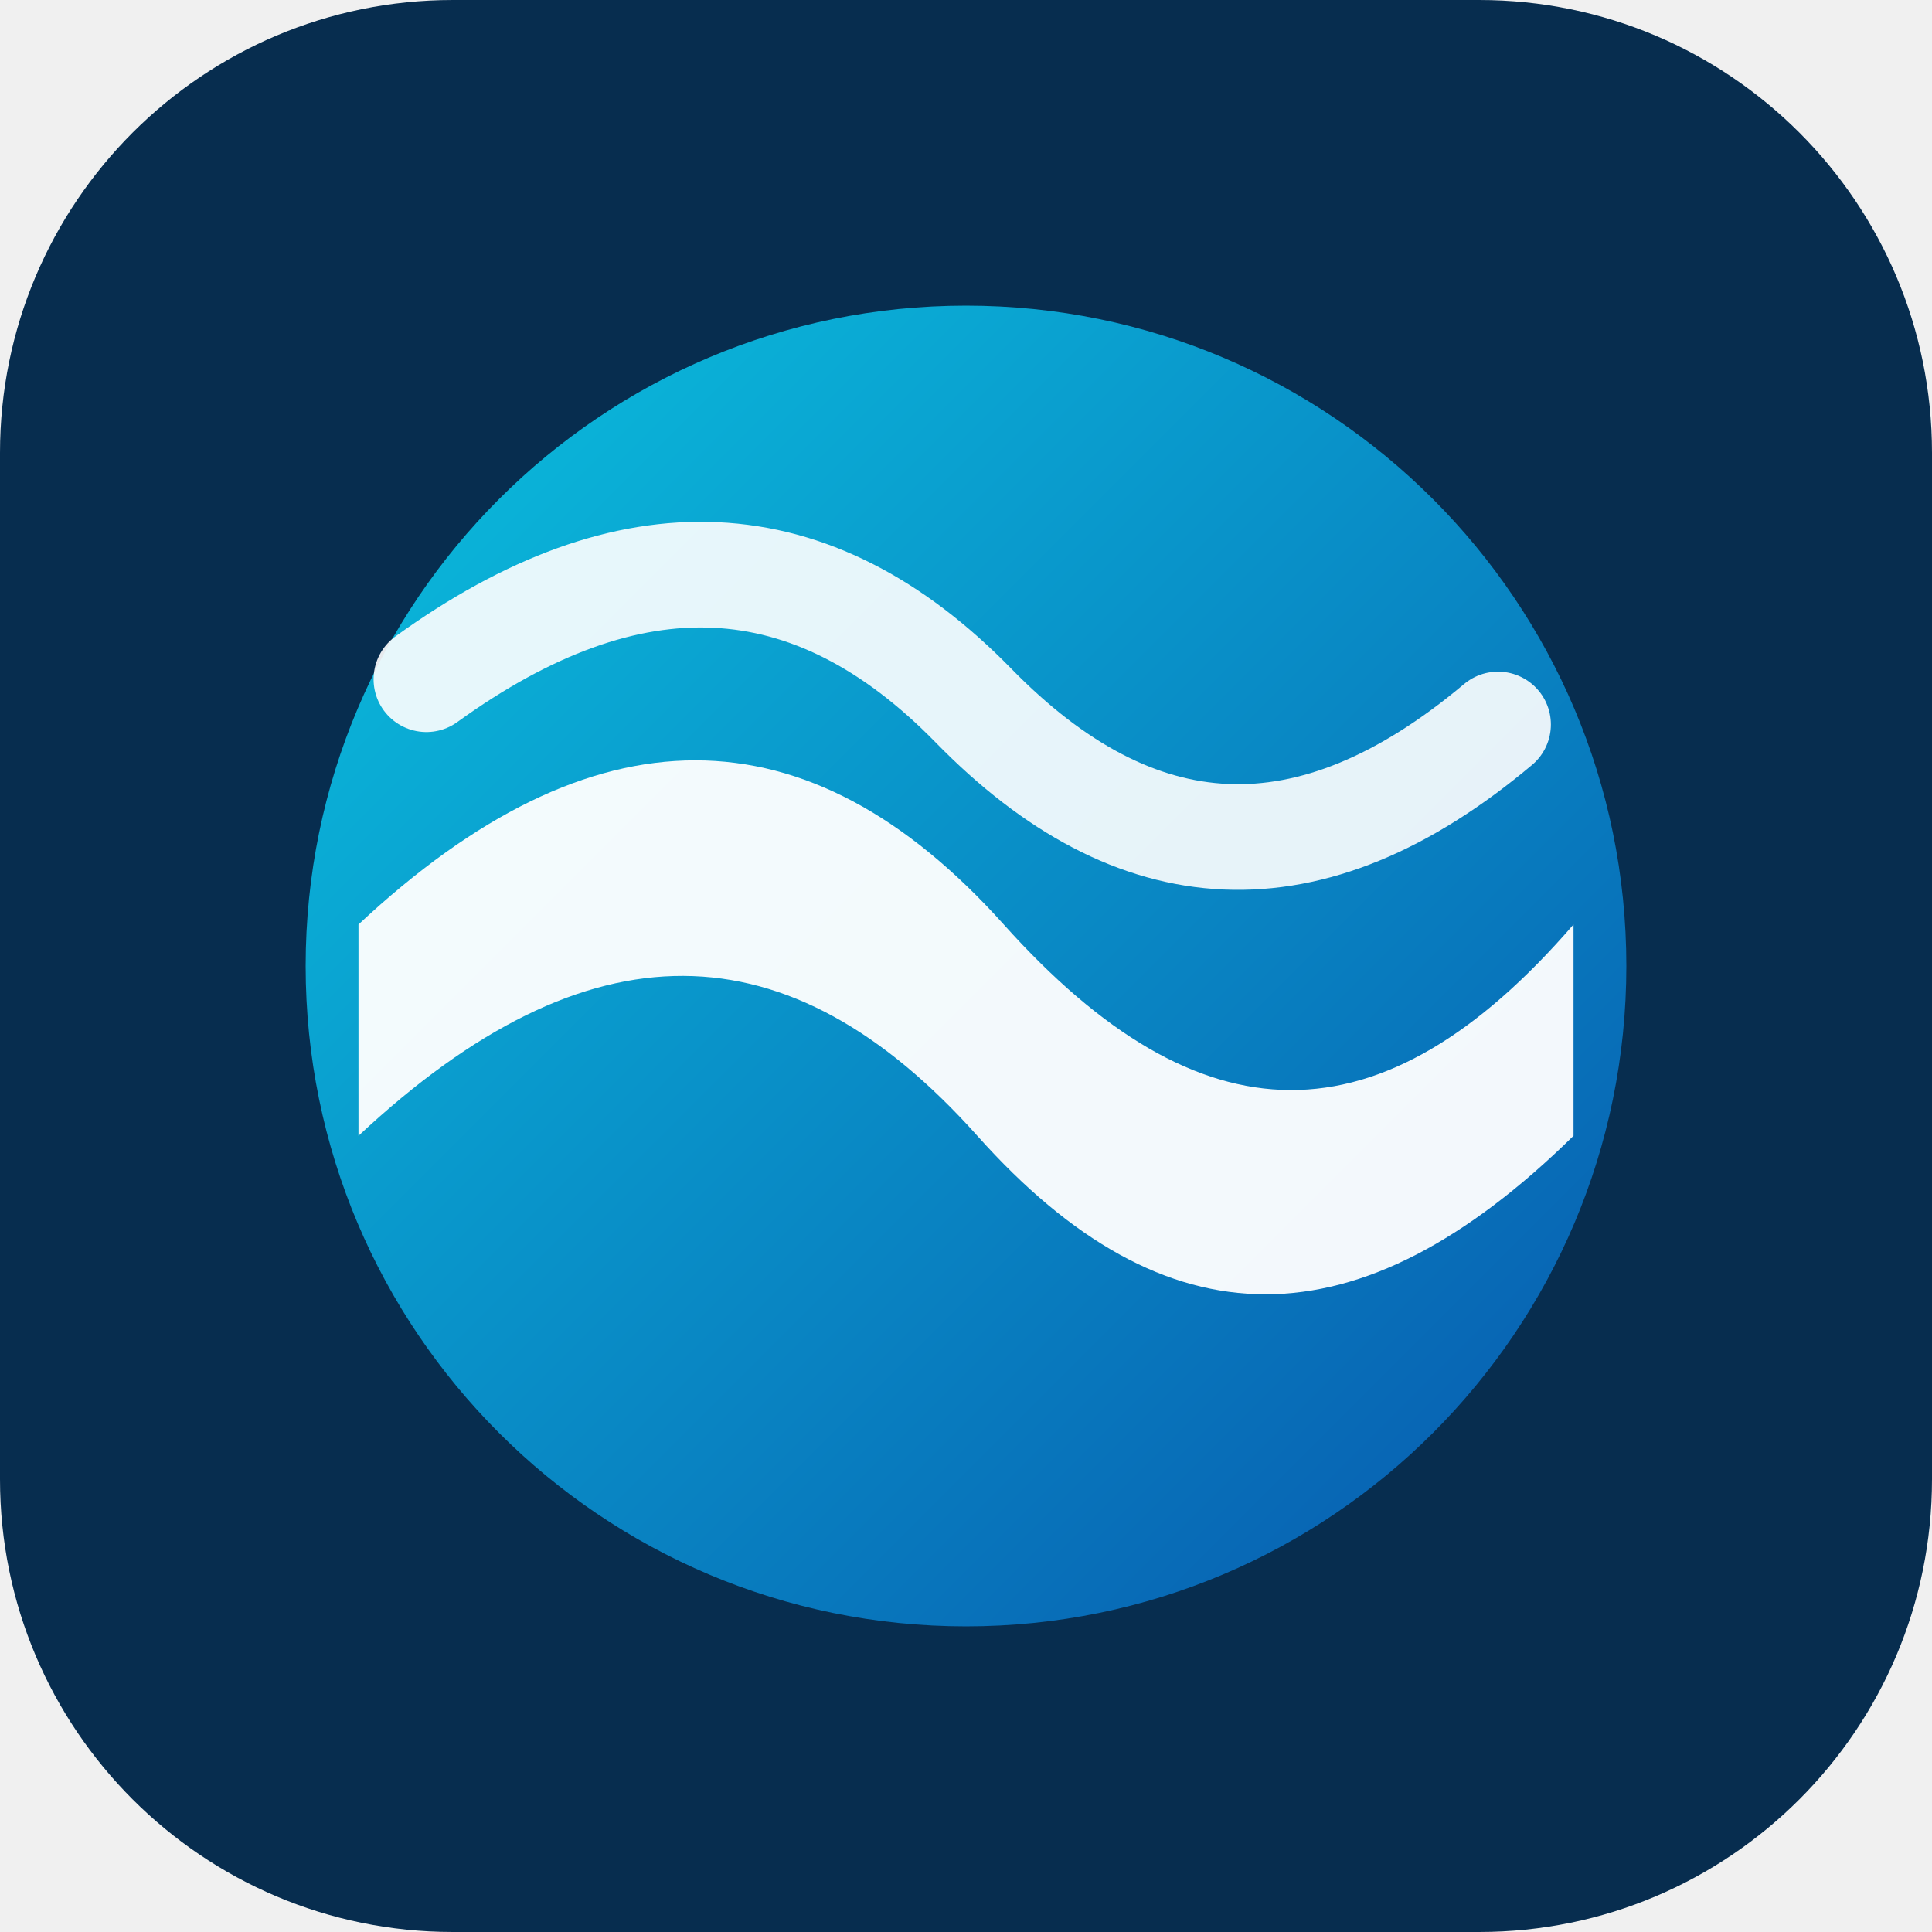
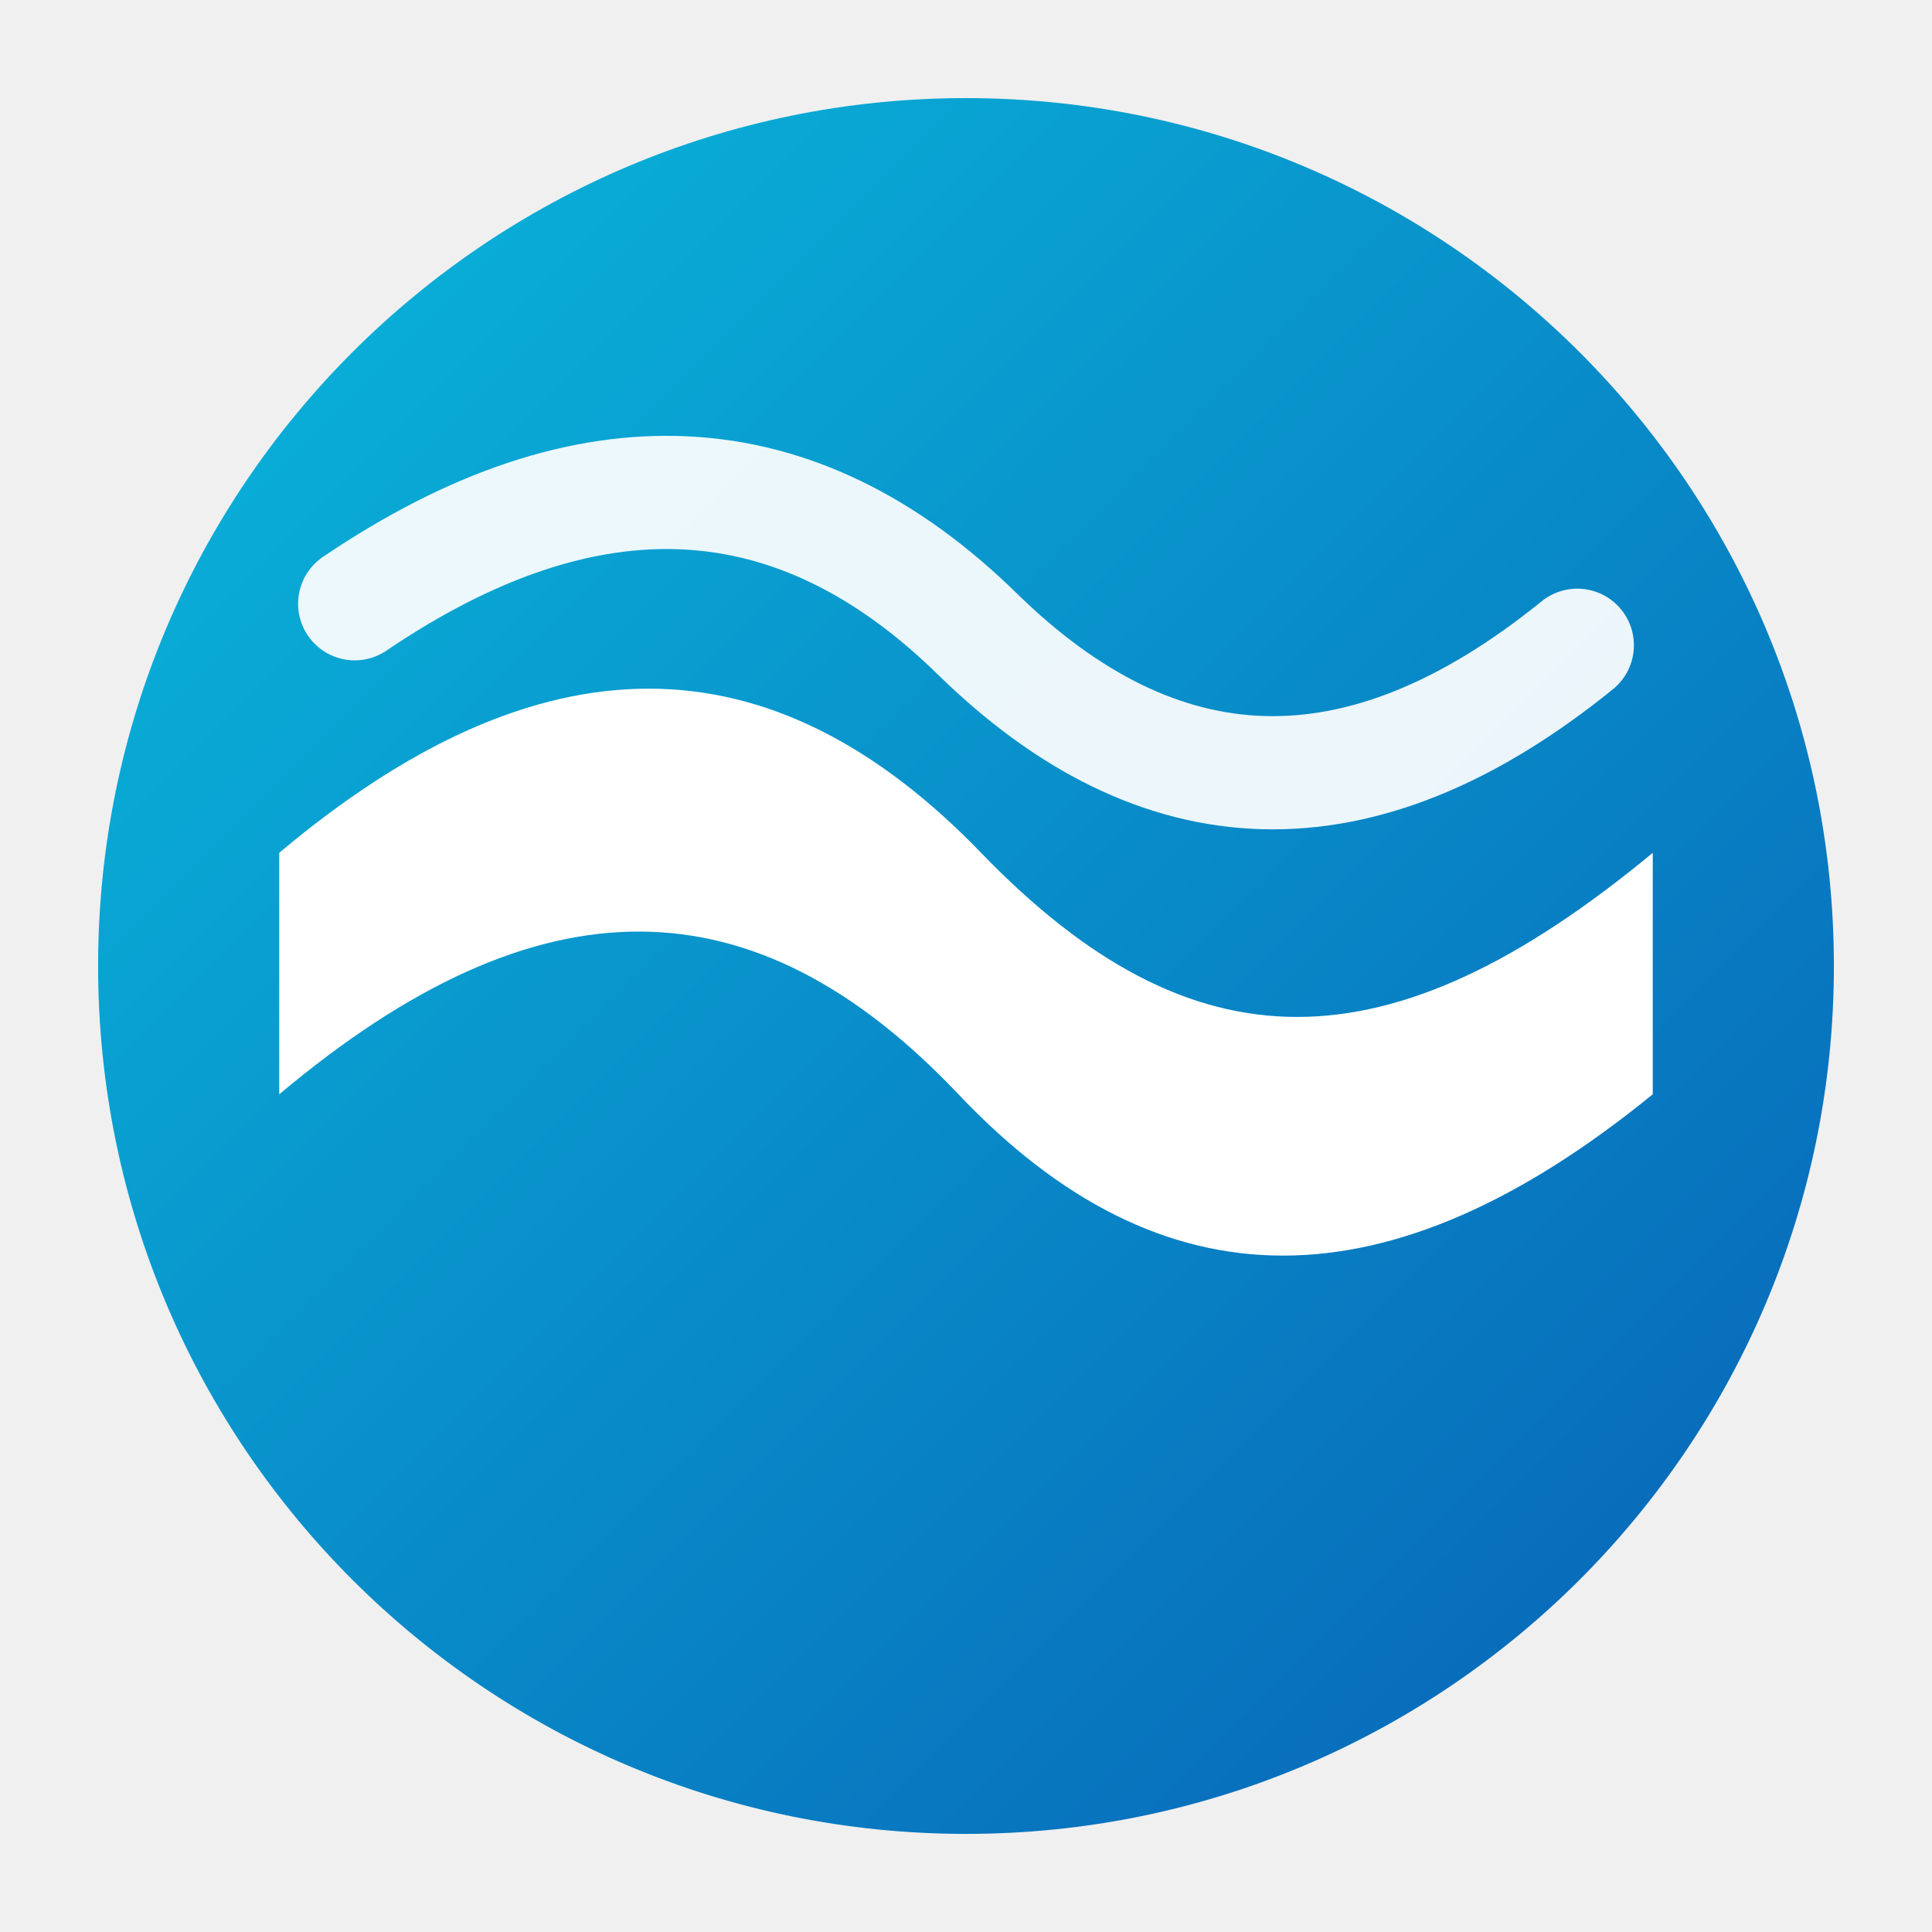
<svg xmlns="http://www.w3.org/2000/svg" viewBox="0 0 512 512">
  <defs>
    <linearGradient id="g" x2="1" y2="1">
-       <stop stop-color="#0bc2df" />
-       <stop offset="1" stop-color="#0756ad" />
+       <stop stop-color="#09badc" />
+       <stop offset="1" stop-color="#0860b6" />
    </linearGradient>
  </defs>
-   <rect width="512" height="512" rx="120" fill="#072d4f" />
-   <circle cx="256" cy="256" r="175" fill="url(#g)" />
-   <path d="M95 245c62-58 119-58 171 0s100 59 151 0v56c-57 56-108 56-158 0s-103-57-164 0z" fill="#fff" opacity=".95" />
-   <path d="M113 180c54-39 102-37 145 7s89 47 139 5" fill="none" stroke="#fff" stroke-width="28" stroke-linecap="round" opacity=".9" />
+   <circle cx="256" cy="256" r="230" fill="url(#g)" />
+   <path d="M74 226c69-58 130-58 186 0s108 58 178 0v64c-70 57-130 57-184 0s-111-58-180 0z" fill="#fff" />
+   <path d="M94 160c62-42 117-39 165 8s101 50 159 3" fill="none" stroke="#fff" stroke-width="30" stroke-linecap="round" opacity=".92" />
</svg>
